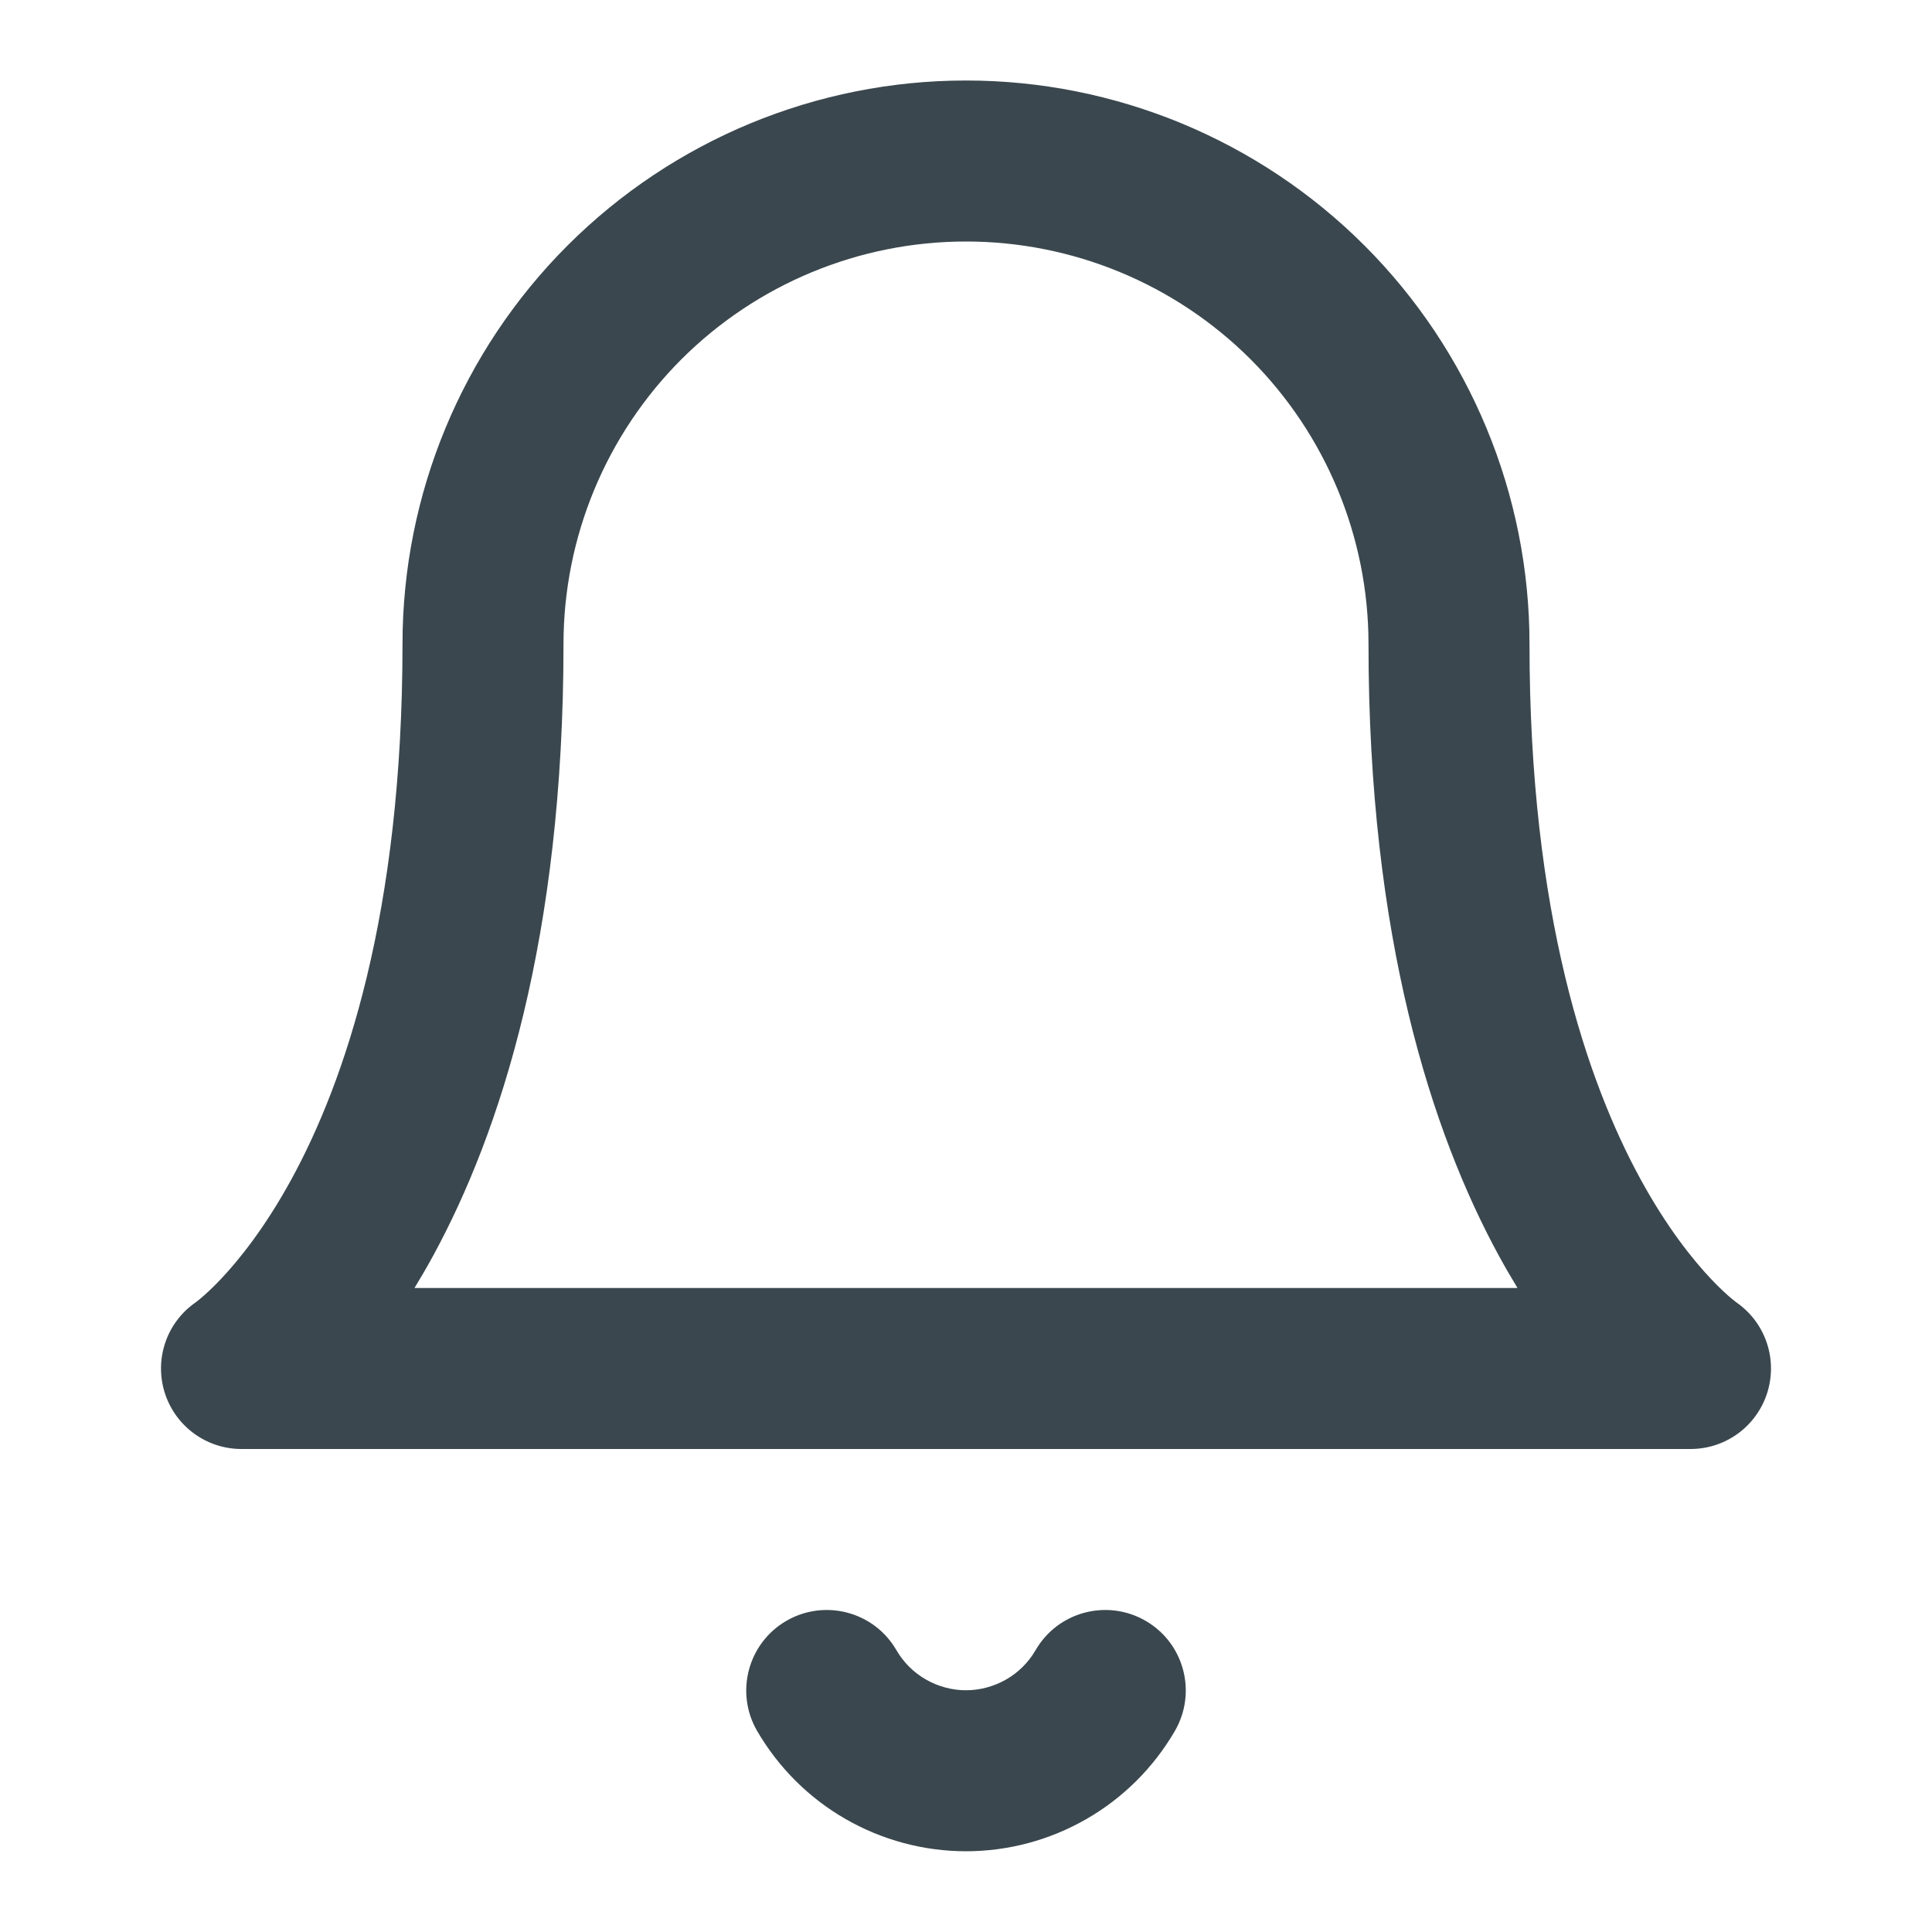
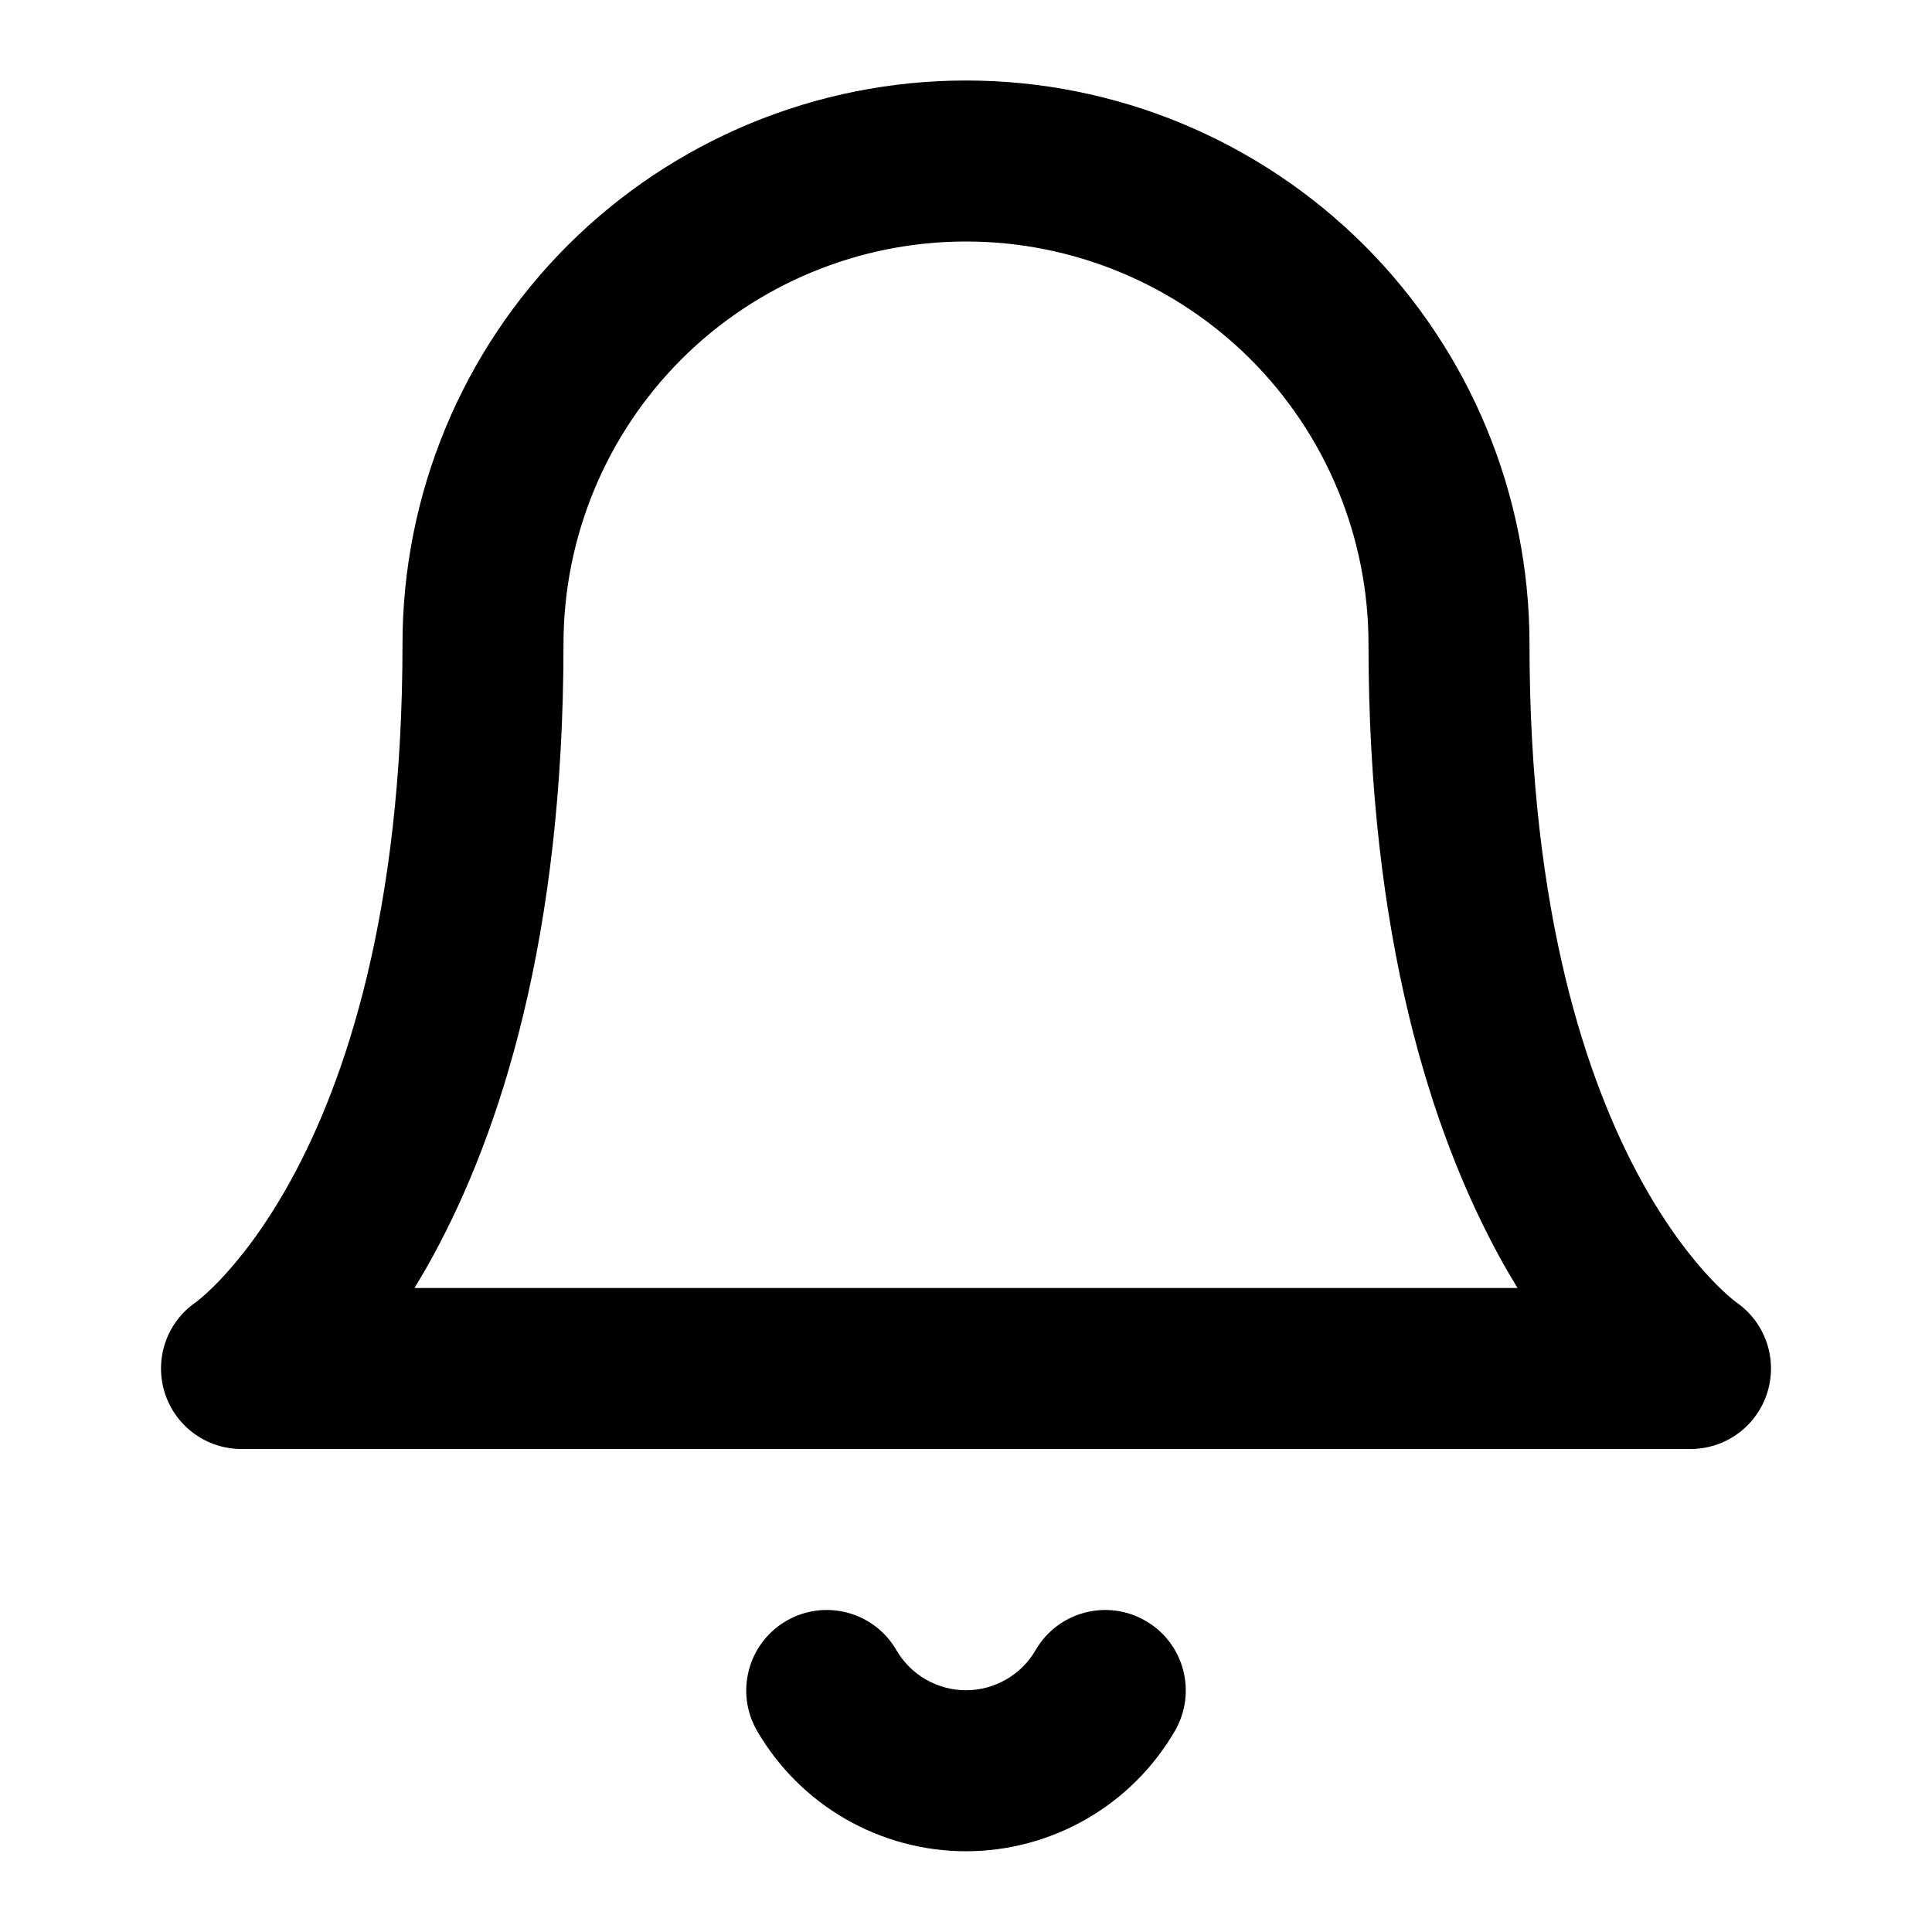
- <svg xmlns="http://www.w3.org/2000/svg" width="24" height="24" viewBox="0 0 24 24" fill="none">
-   <path fill-rule="evenodd" clip-rule="evenodd" d="M12 1C10.143 1 8.363 1.738 7.05 3.05C5.737 4.363 5 6.143 5 8C5 11.353 4.283 13.435 3.622 14.646C3.29 15.254 2.967 15.653 2.743 15.89C2.63 16.009 2.542 16.088 2.489 16.132C2.462 16.154 2.444 16.168 2.437 16.174L2.434 16.176C2.075 16.422 1.917 16.872 2.043 17.29C2.171 17.712 2.559 18 3 18H21C21.441 18 21.829 17.712 21.957 17.29C22.083 16.872 21.925 16.422 21.566 16.176L21.564 16.174C21.556 16.168 21.538 16.154 21.511 16.132C21.458 16.088 21.37 16.009 21.257 15.89C21.033 15.653 20.71 15.254 20.378 14.646C19.717 13.435 19 11.353 19 8C19 6.143 18.262 4.363 16.95 3.05C15.637 1.738 13.857 1 12 1ZM18.622 15.604C18.698 15.743 18.775 15.875 18.851 16H5.149C5.225 15.875 5.302 15.743 5.378 15.604C6.217 14.065 7 11.647 7 8C7 6.674 7.527 5.402 8.464 4.464C9.402 3.527 10.674 3 12 3C13.326 3 14.598 3.527 15.536 4.464C16.473 5.402 17 6.674 17 8C17 11.647 17.783 14.065 18.622 15.604ZM11.135 20.498C10.858 20.02 10.246 19.858 9.768 20.135C9.291 20.412 9.128 21.024 9.405 21.502C9.669 21.956 10.047 22.334 10.503 22.596C10.958 22.858 11.475 22.997 12 22.997C12.526 22.997 13.042 22.858 13.497 22.596C13.953 22.334 14.331 21.956 14.595 21.502C14.872 21.024 14.71 20.412 14.232 20.135C13.754 19.858 13.142 20.02 12.865 20.498C12.777 20.65 12.651 20.776 12.499 20.863C12.347 20.95 12.175 20.997 12 20.997C11.825 20.997 11.653 20.95 11.501 20.863C11.349 20.776 11.223 20.65 11.135 20.498Z" fill="#3A474E" />
+ <svg xmlns="http://www.w3.org/2000/svg" width="24" height="24" viewBox="0 0 24 24">
+   <path fill-rule="evenodd" clip-rule="evenodd" d="M12 1C10.143 1 8.363 1.738 7.05 3.05C5.737 4.363 5 6.143 5 8C5 11.353 4.283 13.435 3.622 14.646C3.29 15.254 2.967 15.653 2.743 15.89C2.63 16.009 2.542 16.088 2.489 16.132C2.462 16.154 2.444 16.168 2.437 16.174L2.434 16.176C2.075 16.422 1.917 16.872 2.043 17.29C2.171 17.712 2.559 18 3 18H21C21.441 18 21.829 17.712 21.957 17.29C22.083 16.872 21.925 16.422 21.566 16.176L21.564 16.174C21.556 16.168 21.538 16.154 21.511 16.132C21.458 16.088 21.37 16.009 21.257 15.89C21.033 15.653 20.71 15.254 20.378 14.646C19.717 13.435 19 11.353 19 8C19 6.143 18.262 4.363 16.95 3.05C15.637 1.738 13.857 1 12 1ZM18.622 15.604C18.698 15.743 18.775 15.875 18.851 16H5.149C5.225 15.875 5.302 15.743 5.378 15.604C6.217 14.065 7 11.647 7 8C7 6.674 7.527 5.402 8.464 4.464C9.402 3.527 10.674 3 12 3C13.326 3 14.598 3.527 15.536 4.464C16.473 5.402 17 6.674 17 8C17 11.647 17.783 14.065 18.622 15.604ZM11.135 20.498C10.858 20.02 10.246 19.858 9.768 20.135C9.291 20.412 9.128 21.024 9.405 21.502C9.669 21.956 10.047 22.334 10.503 22.596C10.958 22.858 11.475 22.997 12 22.997C12.526 22.997 13.042 22.858 13.497 22.596C13.953 22.334 14.331 21.956 14.595 21.502C14.872 21.024 14.71 20.412 14.232 20.135C13.754 19.858 13.142 20.02 12.865 20.498C12.777 20.65 12.651 20.776 12.499 20.863C12.347 20.95 12.175 20.997 12 20.997C11.825 20.997 11.653 20.95 11.501 20.863C11.349 20.776 11.223 20.65 11.135 20.498Z" />
</svg>
